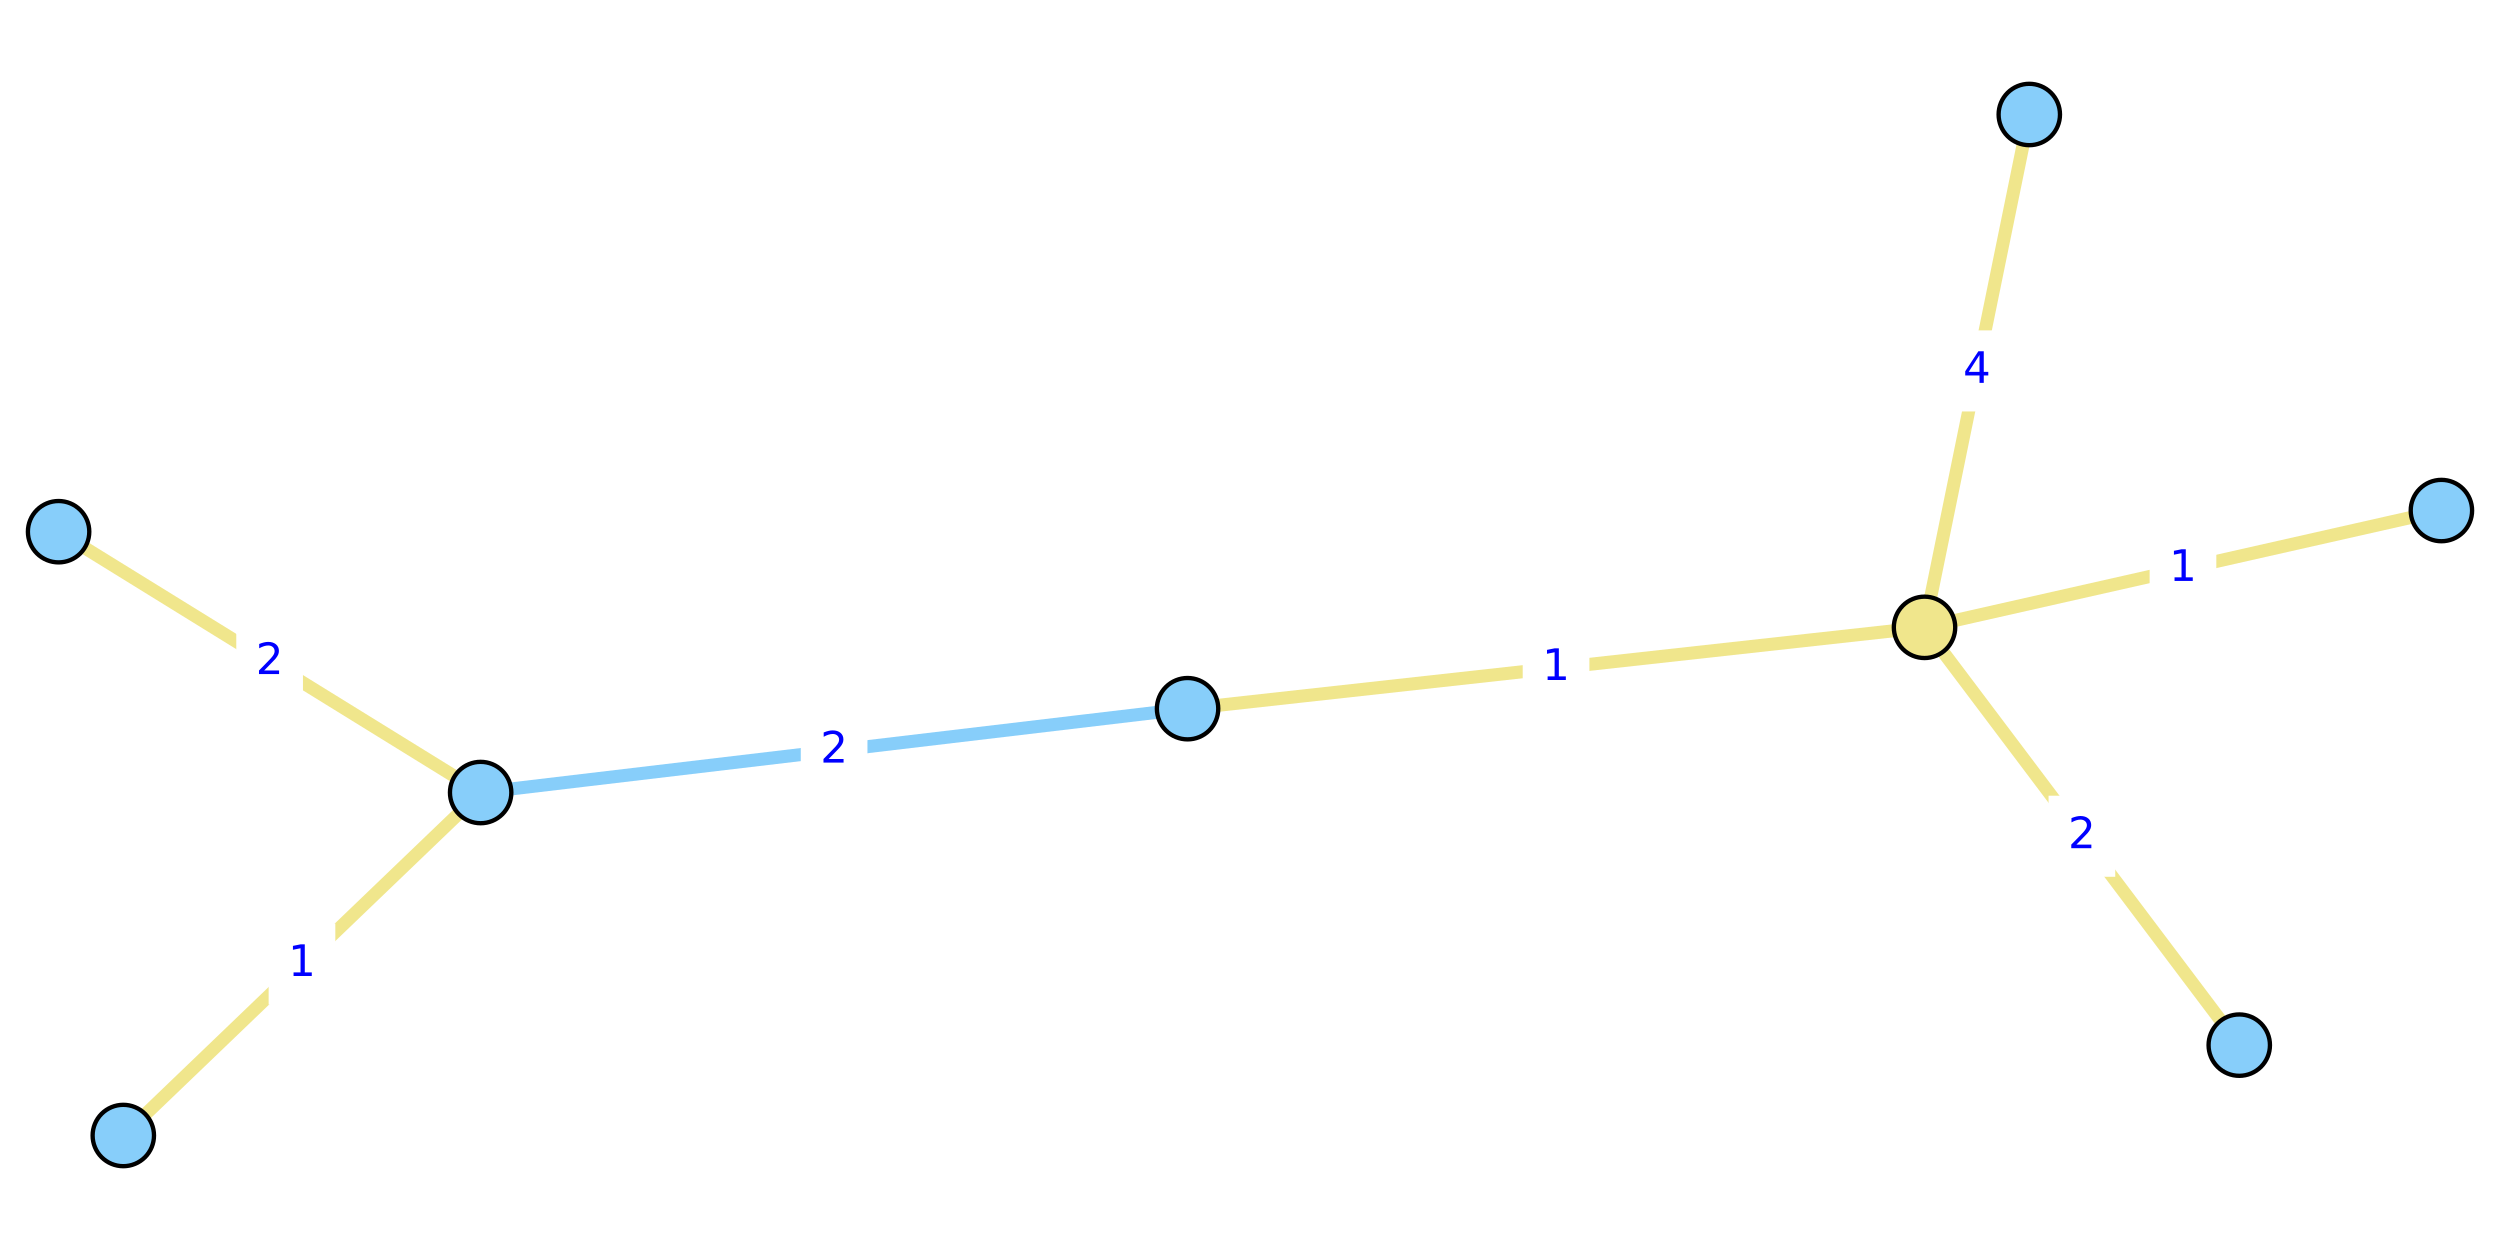
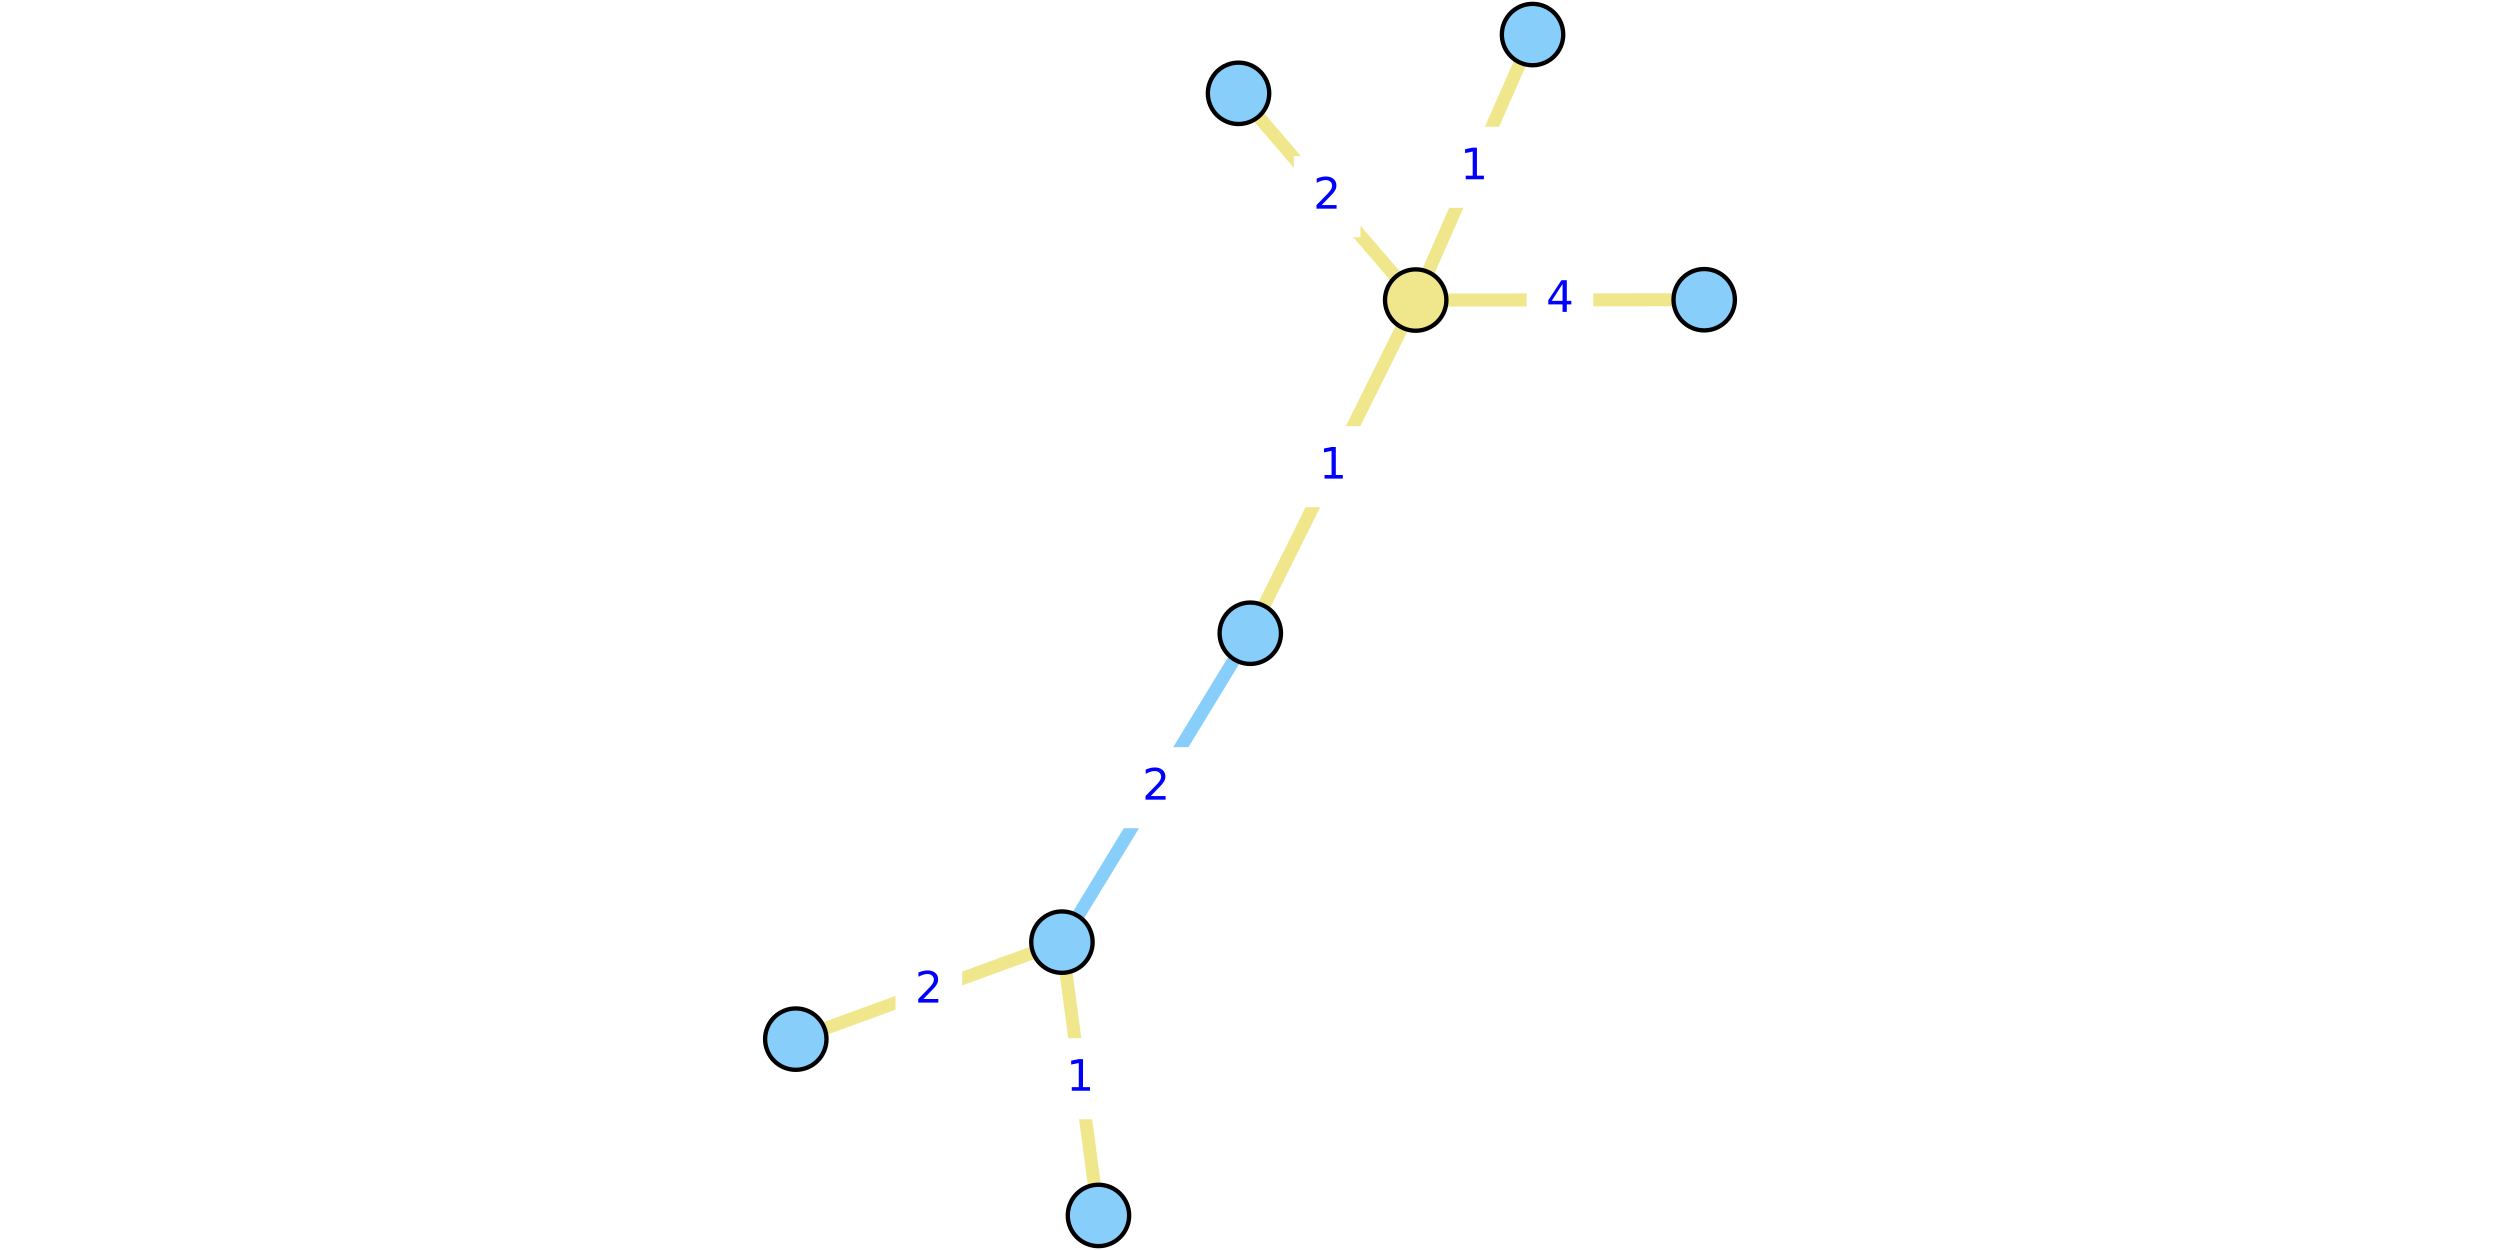
<svg xmlns="http://www.w3.org/2000/svg" xmlns:xlink="http://www.w3.org/1999/xlink" height="288pt" version="1.1" viewBox="0 0 576 288" width="576pt">
  <defs>
    <style type="text/css">
*{stroke-linecap:butt;stroke-linejoin:round;}
  </style>
  </defs>
  <g id="figure_1">
    <g id="patch_1">
      <path d="M 0 288  L 576 288  L 576 0  L 0 0  z " style="fill:#ffffff;" />
    </g>
    <g id="axes_1">
      <g id="patch_2">
-         <path d="M 2.52 266.326  L 573.48 266.326  L 573.48 21.674  L 2.52 21.674  z " style="fill:#ffffff;" />
+         <path d="M 179.165 285.48  L 396.835 285.48  L 396.835 2.52  L 179.165 2.52  z " style="fill:#ffffff;" />
      </g>
      <g id="matplotlib.axis_1" />
      <g id="matplotlib.axis_2" />
      <g id="line2d_1">
-         <path clip-path="url(#p0138158d80)" d="M 110.741 182.601  L 273.615 163.282  " style="fill:none;stroke:#87cefa;stroke-linecap:square;stroke-width:3;" />
+         <path clip-path="url(#p517f1d75c3)" d="M 244.67 217.067  L 288.067 145.898  " style="fill:none;stroke:#87cefa;stroke-linecap:square;stroke-width:3;" />
      </g>
      <g id="line2d_2">
-         <path clip-path="url(#p0138158d80)" d="M 515.926 240.799  L 443.411 144.54  " style="fill:none;stroke:#f0e68c;stroke-linecap:square;stroke-width:3;" />
+         <path clip-path="url(#p517f1d75c3)" d="M 285.359 21.501  L 326.178 69.133  " style="fill:none;stroke:#f0e68c;stroke-linecap:square;stroke-width:3;" />
      </g>
      <g id="line2d_3">
-         <path clip-path="url(#p0138158d80)" d="M 467.55 26.379  L 443.411 144.54  " style="fill:none;stroke:#f0e68c;stroke-linecap:square;stroke-width:3;" />
+         <path clip-path="url(#p517f1d75c3)" d="M 392.649 69.056  L 326.178 69.133  " style="fill:none;stroke:#f0e68c;stroke-linecap:square;stroke-width:3;" />
      </g>
      <g id="line2d_4">
-         <path clip-path="url(#p0138158d80)" d="M 443.411 144.54  L 562.5 117.631  " style="fill:none;stroke:#f0e68c;stroke-linecap:square;stroke-width:3;" />
+         <path clip-path="url(#p517f1d75c3)" d="M 326.178 69.133  L 353.098 7.962  " style="fill:none;stroke:#f0e68c;stroke-linecap:square;stroke-width:3;" />
      </g>
      <g id="line2d_5">
-         <path clip-path="url(#p0138158d80)" d="M 443.411 144.54  L 273.615 163.282  " style="fill:none;stroke:#f0e68c;stroke-linecap:square;stroke-width:3;" />
+         <path clip-path="url(#p517f1d75c3)" d="M 326.178 69.133  L 288.067 145.898  " style="fill:none;stroke:#f0e68c;stroke-linecap:square;stroke-width:3;" />
      </g>
      <g id="line2d_6">
-         <path clip-path="url(#p0138158d80)" d="M 28.41 261.621  L 110.741 182.601  " style="fill:none;stroke:#f0e68c;stroke-linecap:square;stroke-width:3;" />
+         <path clip-path="url(#p517f1d75c3)" d="M 253.085 280.038  L 244.67 217.067  " style="fill:none;stroke:#f0e68c;stroke-linecap:square;stroke-width:3;" />
      </g>
      <g id="line2d_7">
-         <path clip-path="url(#p0138158d80)" d="M 110.741 182.601  L 13.5 122.505  " style="fill:none;stroke:#f0e68c;stroke-linecap:square;stroke-width:3;" />
+         <path clip-path="url(#p517f1d75c3)" d="M 244.67 217.067  L 183.351 239.414  " style="fill:none;stroke:#f0e68c;stroke-linecap:square;stroke-width:3;" />
      </g>
      <g id="text_1">
        <g id="patch_3">
-           <path d="M 184.997 181.781  L 199.359 181.781  L 199.359 164.103  L 184.997 164.103  z " style="fill:#ffffff;stroke:#ffffff;stroke-linejoin:miter;" />
+           <path d="M 259.187 190.321  L 273.55 190.321  L 273.55 172.643  L 259.187 172.643  z " style="fill:#ffffff;stroke:#ffffff;stroke-linejoin:miter;" />
        </g>
        <defs>
          <path d="M 19.188 8.297  L 53.609 8.297  L 53.609 0  L 7.328 0  L 7.328 8.297  Q 12.938 14.109 22.625 23.891  Q 32.328 33.688 34.812 36.531  Q 39.547 41.844 41.422 45.531  Q 43.312 49.219 43.312 52.781  Q 43.312 58.594 39.234 62.25  Q 35.156 65.922 28.609 65.922  Q 23.969 65.922 18.812 64.312  Q 13.672 62.703 7.812 59.422  L 7.812 69.391  Q 13.766 71.781 18.938 73  Q 24.125 74.219 28.422 74.219  Q 39.75 74.219 46.484 68.547  Q 53.219 62.891 53.219 53.422  Q 53.219 48.922 51.531 44.891  Q 49.859 40.875 45.406 35.406  Q 44.188 33.984 37.641 27.219  Q 31.109 20.453 19.188 8.297  z " id="DejaVuSans-32" />
        </defs>
-         <g style="fill:#0000ff;" transform="translate(188.9969 175.7012)scale(0.1 -0.1)">
+         <g style="fill:#0000ff;" transform="translate(263.1873 184.2418)scale(0.1 -0.1)">
          <use xlink:href="#DejaVuSans-32" />
        </g>
      </g>
      <g id="text_2">
        <g id="patch_4">
-           <path d="M 472.487 201.509  L 486.85 201.509  L 486.85 183.83  L 472.487 183.83  z " style="fill:#ffffff;stroke:#ffffff;stroke-linejoin:miter;" />
+           <path d="M 298.587 54.156  L 312.95 54.156  L 312.95 36.478  L 298.587 36.478  z " style="fill:#ffffff;stroke:#ffffff;stroke-linejoin:miter;" />
        </g>
-         <g style="fill:#0000ff;" transform="translate(476.4871 195.4289)scale(0.1 -0.1)">
+         <g style="fill:#0000ff;" transform="translate(302.5873 48.07656)scale(0.1 -0.1)">
          <use xlink:href="#DejaVuSans-32" />
        </g>
      </g>
      <g id="text_3">
        <g id="patch_5">
-           <path d="M 448.299 94.299  L 462.661 94.299  L 462.661 76.621  L 448.299 76.621  z " style="fill:#ffffff;stroke:#ffffff;stroke-linejoin:miter;" />
+           <path d="M 352.232 77.934  L 366.595 77.934  L 366.595 60.256  L 352.232 60.256  z " style="fill:#ffffff;stroke:#ffffff;stroke-linejoin:miter;" />
        </g>
        <defs>
          <path d="M 37.797 64.312  L 12.891 25.391  L 37.797 25.391  z M 35.203 72.906  L 47.609 72.906  L 47.609 25.391  L 58.016 25.391  L 58.016 17.188  L 47.609 17.188  L 47.609 0  L 37.797 0  L 37.797 17.188  L 4.891 17.188  L 4.891 26.703  z " id="DejaVuSans-34" />
        </defs>
-         <g style="fill:#0000ff;" transform="translate(452.2989 88.21895)scale(0.1 -0.1)">
+         <g style="fill:#0000ff;" transform="translate(356.2325 71.85401)scale(0.1 -0.1)">
          <use xlink:href="#DejaVuSans-34" />
        </g>
      </g>
      <g id="text_4">
        <g id="patch_6">
-           <path d="M 495.774 139.925  L 510.137 139.925  L 510.137 122.247  L 495.774 122.247  z " style="fill:#ffffff;stroke:#ffffff;stroke-linejoin:miter;" />
+           <path d="M 332.457 47.387  L 346.82 47.387  L 346.82 29.708  L 332.457 29.708  z " style="fill:#ffffff;stroke:#ffffff;stroke-linejoin:miter;" />
        </g>
        <defs>
          <path d="M 12.406 8.297  L 28.516 8.297  L 28.516 63.922  L 10.984 60.406  L 10.984 69.391  L 28.422 72.906  L 38.281 72.906  L 38.281 8.297  L 54.391 8.297  L 54.391 0  L 12.406 0  z " id="DejaVuSans-31" />
        </defs>
-         <g style="fill:#0000ff;" transform="translate(499.774 133.845)scale(0.1 -0.1)">
+         <g style="fill:#0000ff;" transform="translate(336.4571 41.30687)scale(0.1 -0.1)">
          <use xlink:href="#DejaVuSans-31" />
        </g>
      </g>
      <g id="text_5">
        <g id="patch_7">
-           <path d="M 351.332 162.75  L 365.694 162.75  L 365.694 145.072  L 351.332 145.072  z " style="fill:#ffffff;stroke:#ffffff;stroke-linejoin:miter;" />
+           <path d="M 299.941 116.355  L 314.304 116.355  L 314.304 98.676  L 299.941 98.676  z " style="fill:#ffffff;stroke:#ffffff;stroke-linejoin:miter;" />
        </g>
-         <g style="fill:#0000ff;" transform="translate(355.3316 156.6707)scale(0.1 -0.1)">
+         <g style="fill:#0000ff;" transform="translate(303.9414 110.2749)scale(0.1 -0.1)">
          <use xlink:href="#DejaVuSans-31" />
        </g>
      </g>
      <g id="text_6">
        <g id="patch_8">
-           <path d="M 62.394 230.95  L 76.757 230.95  L 76.757 213.272  L 62.394 213.272  z " style="fill:#ffffff;stroke:#ffffff;stroke-linejoin:miter;" />
+           <path d="M 241.697 257.392  L 256.059 257.392  L 256.059 239.714  L 241.697 239.714  z " style="fill:#ffffff;stroke:#ffffff;stroke-linejoin:miter;" />
        </g>
-         <g style="fill:#0000ff;" transform="translate(66.3944 224.8706)scale(0.1 -0.1)">
+         <g style="fill:#0000ff;" transform="translate(245.6966 251.3122)scale(0.1 -0.1)">
          <use xlink:href="#DejaVuSans-31" />
        </g>
      </g>
      <g id="text_7">
        <g id="patch_9">
-           <path d="M 54.939 161.392  L 69.302 161.392  L 69.302 143.714  L 54.939 143.714  z " style="fill:#ffffff;stroke:#ffffff;stroke-linejoin:miter;" />
+           <path d="M 206.829 237.08  L 221.192 237.08  L 221.192 219.402  L 206.829 219.402  z " style="fill:#ffffff;stroke:#ffffff;stroke-linejoin:miter;" />
        </g>
-         <g style="fill:#0000ff;" transform="translate(58.93934 155.3124)scale(0.1 -0.1)">
+         <g style="fill:#0000ff;" transform="translate(210.8294 231.0001)scale(0.1 -0.1)">
          <use xlink:href="#DejaVuSans-32" />
        </g>
      </g>
      <g id="PathCollection_1">
        <defs>
-           <path d="M 0 7.071  C 1.875 7.071 3.674 6.326 5 5  C 6.326 3.674 7.071 1.875 7.071 0  C 7.071 -1.875 6.326 -3.674 5 -5  C 3.674 -6.326 1.875 -7.071 0 -7.071  C -1.875 -7.071 -3.674 -6.326 -5 -5  C -6.326 -3.674 -7.071 -1.875 -7.071 0  C -7.071 1.875 -6.326 3.674 -5 5  C -3.674 6.326 -1.875 7.071 0 7.071  z " id="C0_0_15a0aefcda" />
+           <path d="M 0 7.071  C 1.875 7.071 3.674 6.326 5 5  C 6.326 3.674 7.071 1.875 7.071 0  C 7.071 -1.875 6.326 -3.674 5 -5  C 3.674 -6.326 1.875 -7.071 0 -7.071  C -1.875 -7.071 -3.674 -6.326 -5 -5  C -6.326 -3.674 -7.071 -1.875 -7.071 0  C -7.071 1.875 -6.326 3.674 -5 5  C -3.674 6.326 -1.875 7.071 0 7.071  z " id="C0_0_80f61f2a3c" />
        </defs>
-         <use style="fill:#87cefa;stroke:#000000;" x="515.926" xlink:href="#C0_0_15a0aefcda" y="240.799" />
-         <use style="fill:#87cefa;stroke:#000000;" x="467.55" xlink:href="#C0_0_15a0aefcda" y="26.379" />
-         <use style="fill:#87cefa;stroke:#000000;" x="28.41" xlink:href="#C0_0_15a0aefcda" y="261.621" />
-         <use style="fill:#87cefa;stroke:#000000;" x="110.741" xlink:href="#C0_0_15a0aefcda" y="182.601" />
-         <use style="fill:#87cefa;stroke:#000000;" x="562.5" xlink:href="#C0_0_15a0aefcda" y="117.631" />
-         <use style="fill:#87cefa;stroke:#000000;" x="273.615" xlink:href="#C0_0_15a0aefcda" y="163.282" />
-         <use style="fill:#87cefa;stroke:#000000;" x="13.5" xlink:href="#C0_0_15a0aefcda" y="122.505" />
-         <use style="fill:#f0e68c;stroke:#000000;" x="443.411" xlink:href="#C0_0_15a0aefcda" y="144.54" />
+         <use style="fill:#87cefa;stroke:#000000;" x="285.359" xlink:href="#C0_0_80f61f2a3c" y="21.501" />
+         <use style="fill:#87cefa;stroke:#000000;" x="392.649" xlink:href="#C0_0_80f61f2a3c" y="69.056" />
+         <use style="fill:#87cefa;stroke:#000000;" x="253.085" xlink:href="#C0_0_80f61f2a3c" y="280.038" />
+         <use style="fill:#87cefa;stroke:#000000;" x="244.67" xlink:href="#C0_0_80f61f2a3c" y="217.067" />
+         <use style="fill:#87cefa;stroke:#000000;" x="353.098" xlink:href="#C0_0_80f61f2a3c" y="7.962" />
+         <use style="fill:#87cefa;stroke:#000000;" x="288.067" xlink:href="#C0_0_80f61f2a3c" y="145.898" />
+         <use style="fill:#87cefa;stroke:#000000;" x="183.351" xlink:href="#C0_0_80f61f2a3c" y="239.414" />
+         <use style="fill:#f0e68c;stroke:#000000;" x="326.178" xlink:href="#C0_0_80f61f2a3c" y="69.133" />
      </g>
    </g>
  </g>
  <defs>
-     <clipPath id="p0138158d80">
-       <rect height="244.652" width="570.96" x="2.52" y="21.674" />
+     <clipPath id="p517f1d75c3">
+       <rect height="282.96" width="217.67" x="179.165" y="2.52" />
    </clipPath>
  </defs>
</svg>
